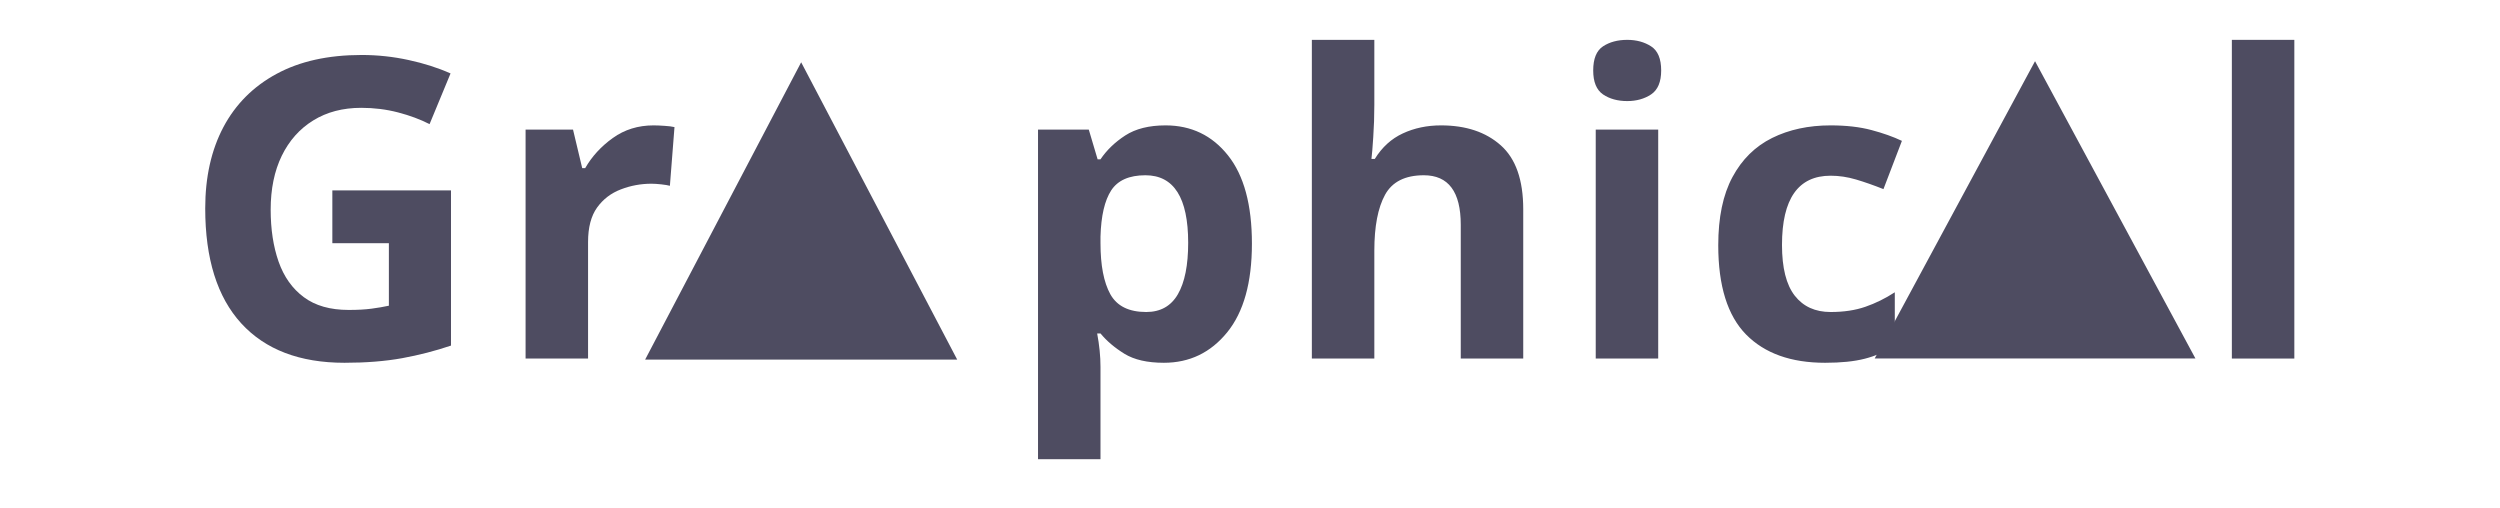
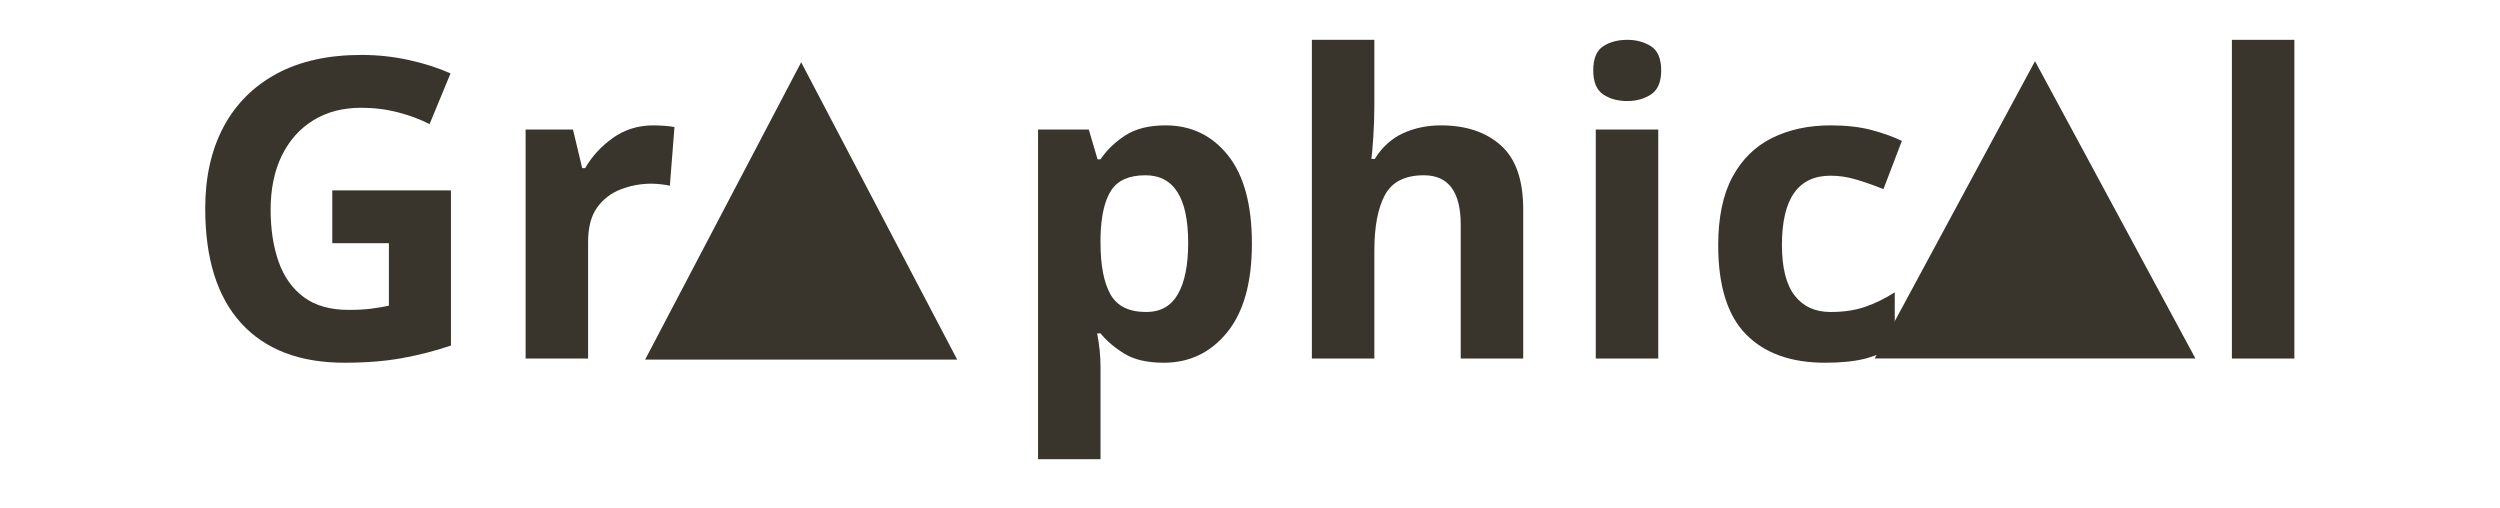
- <svg xmlns="http://www.w3.org/2000/svg" id="Laag_1" data-name="Laag 1" viewBox="0 0 433.9 88.11">
+ <svg xmlns="http://www.w3.org/2000/svg" viewBox="0 0 1780 361.44">
  <defs>
-     <style>.cls-1{font-size:72.78px;font-family:Raleway-Bold, Raleway;font-weight:700;letter-spacing:0.02em;}.cls-1,.cls-4{fill:#4e4c61;}.cls-2{letter-spacing:0em;}.cls-3{letter-spacing:-0.01em;}</style>
+     <style>.cls-1{font-size:298.57px;font-family:Raleway-Bold, Raleway;font-weight:700;letter-spacing:0.02em;}.cls-1,.cls-4{fill:#3a352c;}.cls-2{letter-spacing:0em;}.cls-3{letter-spacing:-0.01em;}</style>
  </defs>
-   <text class="cls-1" transform="translate(31.4 62.23)">G<tspan class="cls-2" x="54.15" y="0">r</tspan>
-     <tspan x="81.95" y="0" xml:space="preserve">   phic   </tspan>
-     <tspan class="cls-3" x="350.29" y="0">l</tspan>
-   </text>
-   <polygon class="cls-4" points="353.2 10.62 325.37 62.22 381.04 62.22 353.2 10.62" />
-   <polygon class="cls-4" points="139.05 10.81 111.97 62.41 166.13 62.41 139.05 10.81" />
+   <g id="Laag_2" data-name="Laag 2">
+     <g id="Laag_1-2" data-name="Laag 1">
+       <text class="cls-1" transform="translate(128.8 255.28)">G<tspan class="cls-2" x="222.14" y="0">r</tspan>
+         <tspan x="336.19" y="0" xml:space="preserve">   phic   </tspan>
+         <tspan class="cls-3" x="1437.01" y="0">l</tspan>
+       </text>
+       <polygon class="cls-4" points="1448.94 43.56 1334.74 255.24 1563.15 255.24 1448.94 43.56" />
+       <polygon class="cls-4" points="570.43 44.34 459.34 256.02 681.51 256.02 570.43 44.34" />
+     </g>
+   </g>
</svg>
